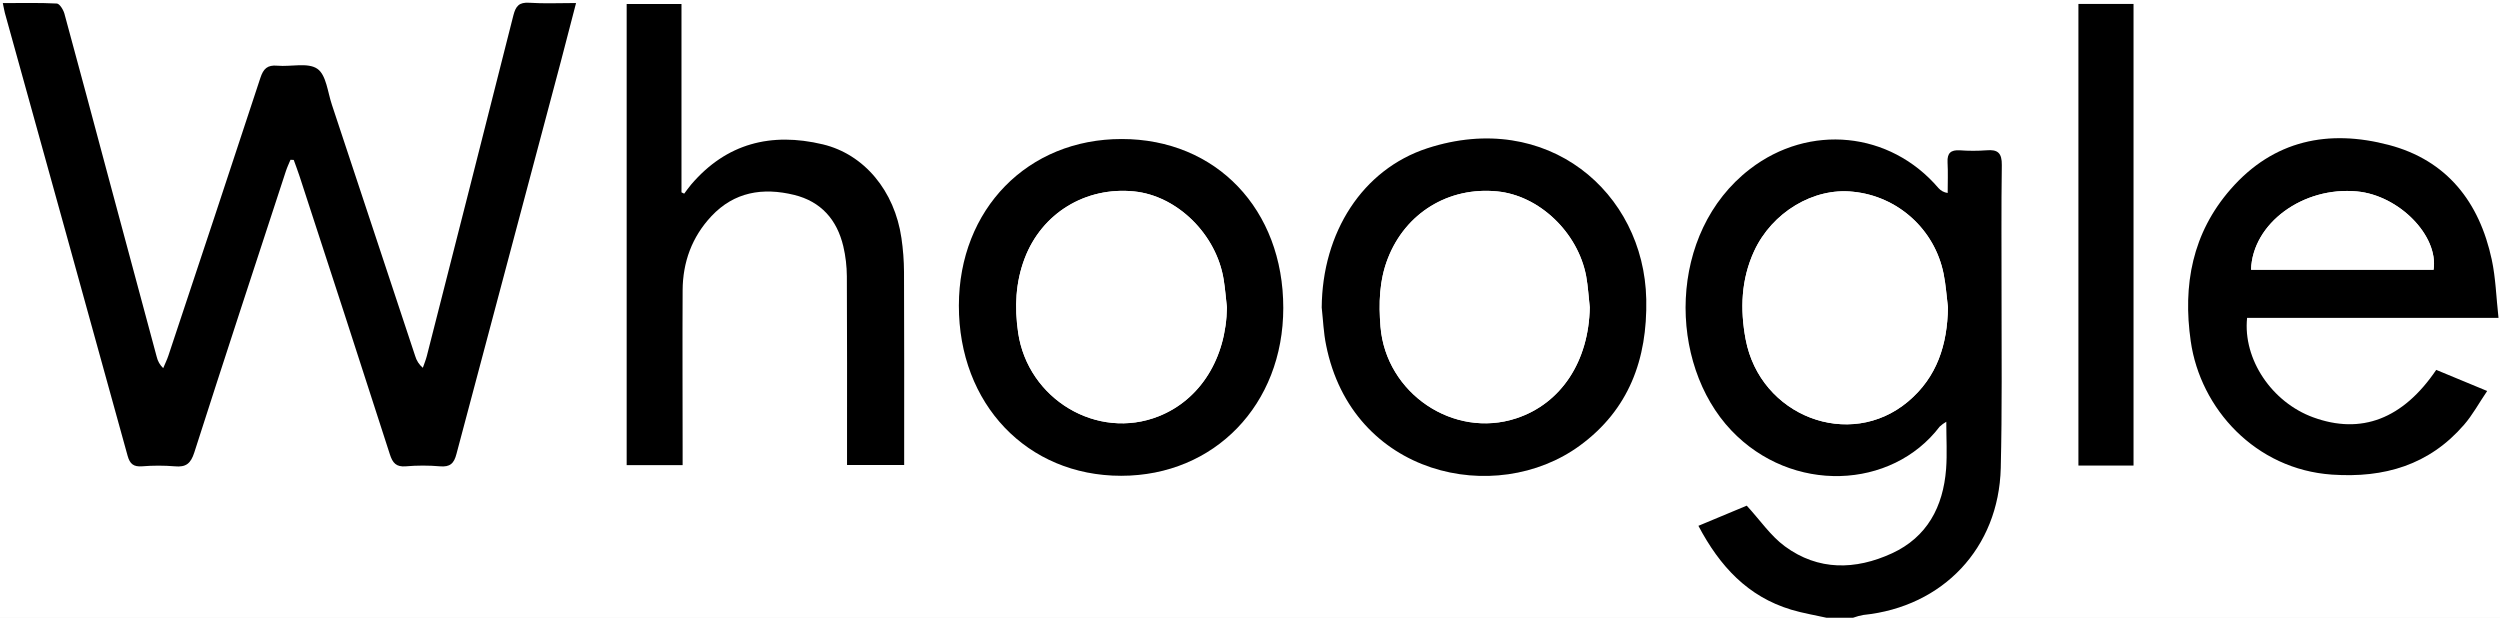
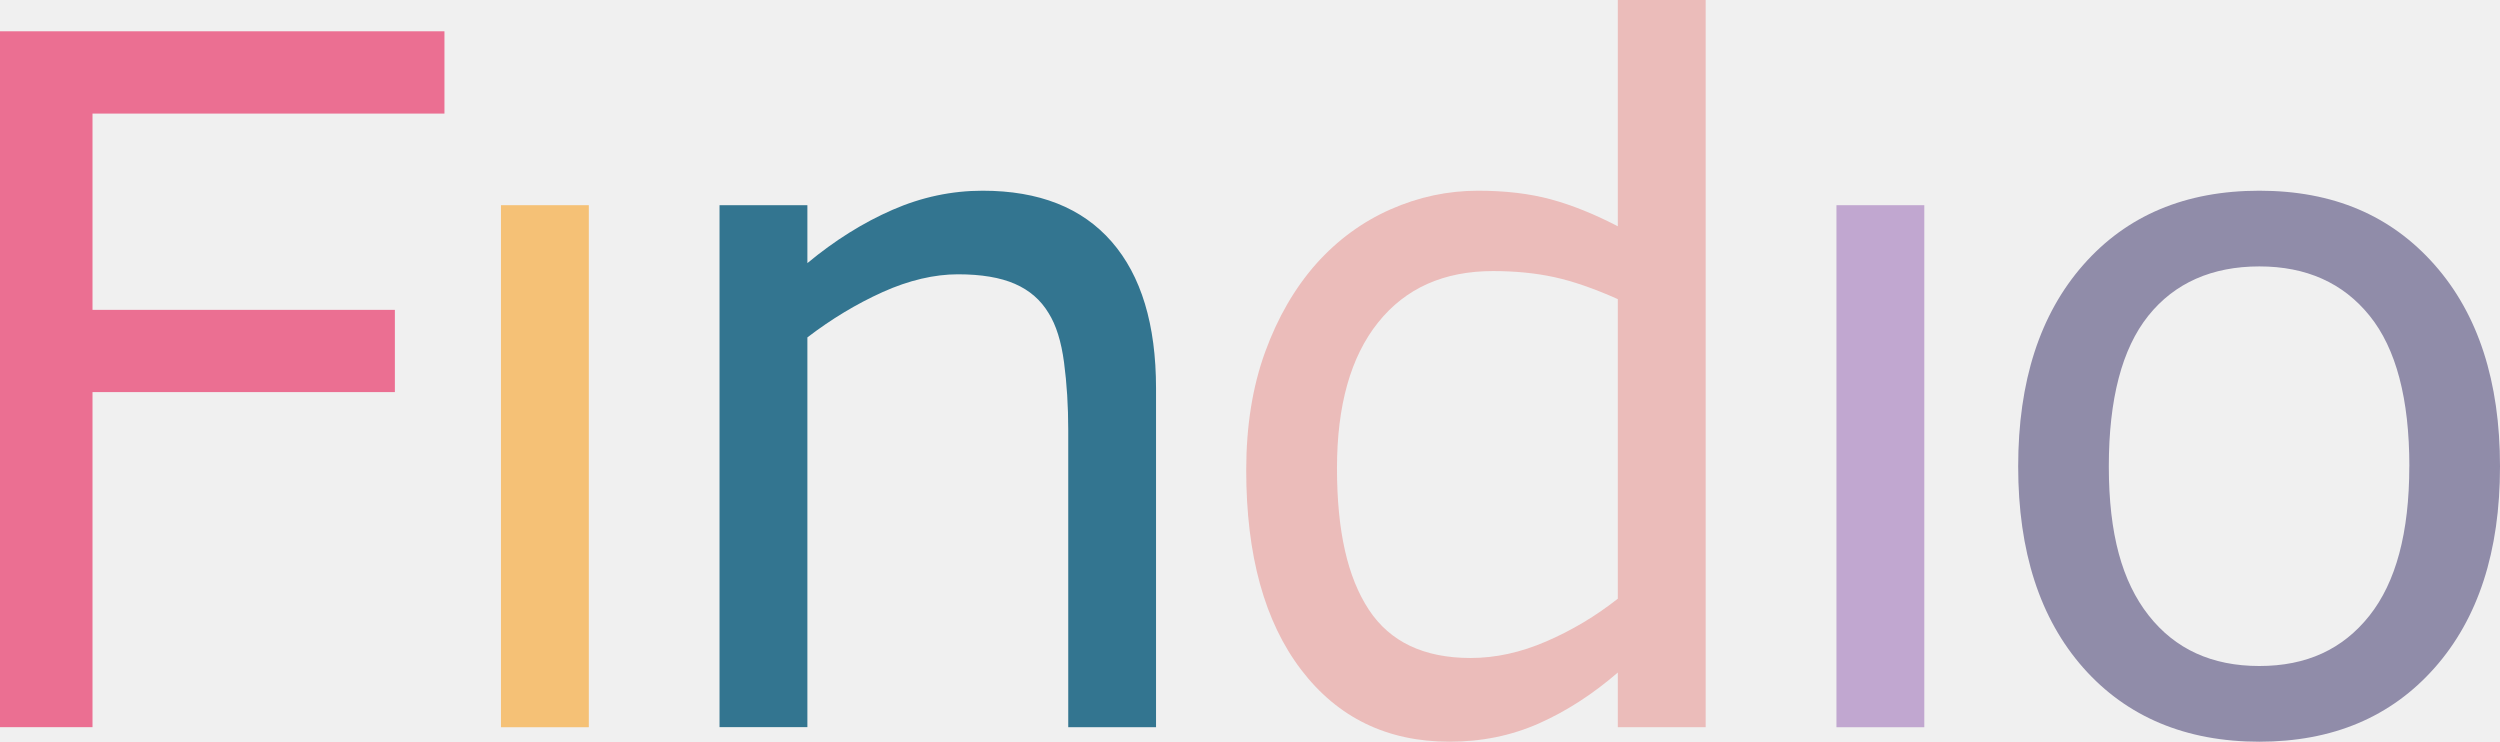
- <svg xmlns="http://www.w3.org/2000/svg" id="Layer_1" data-name="Layer 1" viewBox="0 0 1028 254">
+ <svg xmlns="http://www.w3.org/2000/svg" id="Layer_1" class="whoogle-svg" data-name="Layer 1" viewBox="0 0 386.71 114.73">
  <defs>
-     <style>.cls-1{fill:#fff;}</style>
+     <style>
+       .cls-1 {
+         fill: #ebbcba;
+       }
+ 
+       .cls-2 {
+         fill: #eb6f92;
+       }
+ 
+       .cls-3 {
+         fill: #f5c176;
+       }
+ 
+       .cls-4 {
+         fill: #908ca9;
+       }
+ 
+       .cls-5 {
+         fill: #c1a7d0;
+       }
+ 
+       .cls-6 {
+         fill: #337590;
+       }
+     </style>
  </defs>
-   <path class="cls-1" d="M1197,667H446V413H1474V667H1208a26.41,26.41,0,0,1,4.26-1.16c32.7-3.35,55.65-27.55,56.45-60.44.57-23.65.27-47.33.32-71,0-17.84-.16-35.67.11-53.5.07-4.92-1.57-6.54-6.3-6.11a74.65,74.65,0,0,1-11,0c-3.63-.2-5.18,1.13-5,4.87.22,4.22.05,8.45.05,12.68a6.16,6.16,0,0,1-3.78-2c-20-23.41-53.18-26.6-77.53-7.84-34,26.17-33.8,79.89-7.68,107.44,24.9,26.24,66,24.37,85.69-1.54a14.39,14.39,0,0,1,2.73-2c0,6.94.39,13.22-.08,19.42-1.18,15.5-7.79,28.06-22.32,34.72-15,6.85-30.27,7.21-44-2.92-5.82-4.28-10.1-10.66-15.66-16.71l-19.87,8.29c8.77,16.61,20.28,29.09,38.17,34.48C1187.28,665.12,1192.18,665.92,1197,667ZM447.16,414.27c.39,1.85.57,3,.86,4q25.22,91.07,50.4,182.12c.92,3.32,2.43,4.55,5.92,4.29a82,82,0,0,1,13.48,0c4.6.43,6.56-1.13,8-5.68,12.37-38.63,25-77.15,37.66-115.7.52-1.6,1.26-3.12,1.89-4.67l1.35.06c.81,2.26,1.68,4.51,2.42,6.79q18.62,57.13,37.12,114.31c1.13,3.5,2.61,5.23,6.58,4.89a80.69,80.69,0,0,1,14,0c4.15.37,5.75-1.19,6.79-5.11Q655,518.89,676.57,438.23c2.07-7.78,4.06-15.58,6.24-24-6.92,0-13.07.29-19.19-.11-4.21-.27-5.6,1.31-6.59,5.25q-17.61,70.1-35.6,140.11c-.42,1.61-1.07,3.17-1.62,4.75a10,10,0,0,1-3.16-4.88q-17.11-51.6-34.21-103.21c-1.72-5.19-2.29-12.33-6-14.86-3.9-2.7-10.86-.78-16.45-1.28-4.1-.37-5.73,1.25-7,5.08q-18.7,57.12-37.79,114.11c-.59,1.77-1.43,3.45-2.15,5.18a9.31,9.31,0,0,1-2.68-4.69Q500.5,522.88,490.62,486c-6-22.47-12-45-18.13-67.39-.44-1.63-2-4.13-3.12-4.19C462.13,414.08,454.86,414.27,447.16,414.27ZM1473.38,543.71c-1-8.62-1.16-16.45-2.77-24-5.08-23.65-18.41-40.82-42.31-47.12-24.75-6.52-47.33-2-65,18.14-15.82,18.09-19.77,39.44-16.45,62.6,4,27.73,26.6,52.65,58.1,54.81,21.42,1.46,39.91-3.91,54.24-20.46,3.51-4.05,6.13-8.88,9.54-13.92l-20.94-8.68c-13.71,20.22-30.84,26.7-50.55,19.53-17.08-6.21-29-23.88-27.23-40.92Zm-746-51.07-1.12-.55V414.65H703.69V604.22h23v-6.36c0-21.84-.08-43.68,0-65.52.07-11.59,3.84-21.92,11.82-30.46,9.41-10.07,21.15-11.89,34-8.78,11.13,2.72,17.67,10.23,20.26,21.14a55.72,55.72,0,0,1,1.46,12.34c.13,24,.07,48,.07,72v5.6h23.49v-4.87c0-24.84.05-49.68-.06-74.52a101.29,101.29,0,0,0-1.06-13.91c-2.8-19.45-15.29-34.48-32.34-38.55-21.17-5-39.58-.47-54.11,16.51C729.19,490.07,728.29,491.38,727.34,492.64Zm179.93-22.47c-38.65,0-66.92,28.86-67,68.47-.06,40.49,28.07,70,66.72,70,38.38,0,66.64-29.26,66.67-69C973.71,499.1,946.09,470.21,907.27,470.17Zm82.22,69.31c.57,5.12.76,10.32,1.76,15.35,10.69,53.81,69.71,66.73,104.35,41.39,20.15-14.74,27.8-35.52,27.31-60.14-.88-44.18-40.84-78.15-90-62.12C1006.24,482.67,989.72,508.59,989.49,539.48Zm333.81,64.95V414.62h-22.65V604.43Z" transform="translate(-446 -413)" />
-   <path d="M1197,667c-4.82-1.08-9.72-1.88-14.44-3.3-17.89-5.39-29.4-17.87-38.17-34.48l19.87-8.29c5.56,6.05,9.84,12.43,15.66,16.71,13.75,10.13,29.07,9.77,44,2.92,14.53-6.66,21.14-19.22,22.32-34.72.47-6.2.08-12.48.08-19.42a14.39,14.39,0,0,0-2.73,2c-19.7,25.91-60.79,27.78-85.69,1.54-26.12-27.55-26.3-81.27,7.68-107.44,24.35-18.76,57.56-15.57,77.53,7.84a6.16,6.16,0,0,0,3.78,2c0-4.23.17-8.46-.05-12.68-.19-3.74,1.36-5.07,5-4.87a74.65,74.65,0,0,0,11,0c4.73-.43,6.37,1.19,6.3,6.11-.27,17.83-.08,35.66-.11,53.5,0,23.67.25,47.35-.32,71-.8,32.89-23.75,57.09-56.45,60.44A26.41,26.41,0,0,0,1208,667Zm50-127.58c-.58-4.61-.86-9.29-1.79-13.83a42.26,42.26,0,0,0-37.31-33.75c-16.16-1.75-33.25,8.46-40.62,24.47-5.34,11.62-5.79,23.83-3.48,36.18,5.94,31.62,42.76,45.77,66.74,25.67C1242.58,568.08,1246.76,554.62,1247,539.42Z" transform="translate(-446 -413)" />
-   <path d="M447.16,414.27c7.7,0,15-.19,22.21.19,1.14.06,2.68,2.56,3.12,4.19,6.13,22.44,12.1,44.92,18.13,67.39q9.88,36.84,19.81,73.66a9.31,9.31,0,0,0,2.68,4.69c.72-1.73,1.56-3.41,2.15-5.18q19-57,37.79-114.11c1.25-3.83,2.88-5.45,7-5.08,5.59.5,12.55-1.42,16.45,1.28,3.67,2.53,4.24,9.67,6,14.86q17.14,51.58,34.21,103.21a10,10,0,0,0,3.16,4.88c.55-1.58,1.2-3.14,1.62-4.75q17.87-70,35.6-140.11c1-3.94,2.38-5.52,6.59-5.25,6.12.4,12.27.11,19.19.11-2.18,8.4-4.17,16.2-6.24,24q-21.5,80.68-42.93,161.39c-1,3.92-2.64,5.48-6.79,5.11a80.69,80.69,0,0,0-14,0c-4,.34-5.45-1.39-6.58-4.89q-18.43-57.2-37.12-114.31c-.74-2.28-1.61-4.53-2.42-6.79l-1.35-.06c-.63,1.55-1.37,3.07-1.89,4.67-12.61,38.55-25.29,77.07-37.66,115.7-1.46,4.55-3.42,6.11-8,5.68a82,82,0,0,0-13.48,0c-3.49.26-5-1-5.92-4.29Q473.31,509.34,448,418.3C447.73,417.23,447.55,416.12,447.16,414.27Z" transform="translate(-446 -413)" />
-   <path d="M1473.38,543.71H1370c-1.76,17,10.15,34.71,27.23,40.92,19.71,7.17,36.84.69,50.55-19.53l20.94,8.68c-3.41,5-6,9.87-9.54,13.92-14.33,16.55-32.82,21.92-54.24,20.46-31.5-2.16-54.12-27.08-58.1-54.81-3.32-23.16.63-44.51,16.45-62.6,17.64-20.17,40.22-24.66,65-18.14,23.9,6.3,37.23,23.47,42.31,47.12C1472.22,527.26,1472.43,535.09,1473.38,543.71Zm-26.69-19.8c2.09-14-14.21-30.54-31.43-32.19-22.21-2.13-43.06,13.12-43.63,32.19Z" transform="translate(-446 -413)" />
-   <path d="M727.34,492.64c.95-1.26,1.85-2.57,2.88-3.77,14.53-17,32.94-21.55,54.11-16.51,17,4.07,29.54,19.1,32.34,38.55a101.29,101.29,0,0,1,1.06,13.91c.11,24.84.06,49.68.06,74.52v4.87H794.3v-5.6c0-24,.06-48-.07-72a55.72,55.72,0,0,0-1.46-12.34c-2.59-10.91-9.13-18.42-20.26-21.14-12.81-3.11-24.55-1.29-34,8.78-8,8.54-11.75,18.87-11.82,30.46-.12,21.84,0,43.68,0,65.52v6.36h-23V414.65h22.53v77.44Z" transform="translate(-446 -413)" />
-   <path d="M907.27,470.17c38.82,0,66.44,28.93,66.41,69.47,0,39.73-28.29,69-66.67,69-38.65,0-66.78-29.5-66.72-70C840.35,499,868.62,470.13,907.27,470.17Zm43.24,69.26c-.43-3.79-.72-7.61-1.31-11.37-2.94-18.67-19.1-34.56-36.86-36.35-19.93-2-37.94,8.92-45,27.58-3.74,9.85-4.19,20-2.68,30.44,4,27.42,32.55,44.52,57.87,34.41C939.6,577.32,950.2,560.25,950.51,539.43Z" transform="translate(-446 -413)" />
-   <path d="M989.49,539.48c.23-30.89,16.75-56.81,43.45-65.52,49.13-16,89.09,17.94,90,62.12.49,24.62-7.16,45.4-27.31,60.14-34.64,25.34-93.66,12.42-104.35-41.39C990.25,549.8,990.06,544.6,989.49,539.48Zm110.22-.09c-.48-4.29-.7-8.62-1.5-12.84-3.43-18.06-19.37-33.16-36.57-34.84-20.05-2-37.75,8.9-45,27.62-3.51,9.06-3.74,18.45-3,28,2.23,27.4,30.07,46.21,55.87,37.67C1088,578.9,1099.32,561.53,1099.71,539.39Z" transform="translate(-446 -413)" />
-   <path d="M1323.3,604.43h-22.65V414.62h22.65Z" transform="translate(-446 -413)" />
-   <path class="cls-1" d="M1247,539.42c-.24,15.2-4.42,28.66-16.46,38.74-24,20.1-60.8,6-66.74-25.67-2.31-12.35-1.86-24.56,3.48-36.18,7.37-16,24.46-26.22,40.62-24.47a42.26,42.26,0,0,1,37.31,33.75C1246.14,530.13,1246.42,534.81,1247,539.42Z" transform="translate(-446 -413)" />
-   <path class="cls-1" d="M1446.69,523.91h-75.06c.57-19.07,21.42-34.32,43.63-32.19C1432.48,493.37,1448.78,509.88,1446.69,523.91Z" transform="translate(-446 -413)" />
-   <path class="cls-1" d="M950.51,539.43c-.31,20.82-10.91,37.89-28,44.71-25.32,10.11-53.89-7-57.87-34.41-1.51-10.43-1.06-20.59,2.68-30.44,7.08-18.66,25.09-29.59,45-27.58,17.76,1.79,33.92,17.68,36.86,36.35C949.79,531.82,950.08,535.64,950.51,539.43Z" transform="translate(-446 -413)" />
-   <path class="cls-1" d="M1099.71,539.39c-.39,22.14-11.74,39.51-30.16,45.6-25.8,8.54-53.64-10.27-55.87-37.67-.78-9.54-.55-18.93,3-28,7.25-18.72,24.95-29.59,45-27.62,17.2,1.68,33.14,16.78,36.57,34.84C1099,530.77,1099.23,535.1,1099.71,539.39Z" transform="translate(-446 -413)" />
+   <g id="Layer_1-2" data-name="Layer 1">
+     <g>
+       <path class="cls-2" d="m68.75,17.57H14.31v30.36h46.77v12.72H14.31v51.83H0V4.84h68.75v12.72Z" />
+       <path class="cls-3" d="m91.08,112.49h-13.59V31.74h13.59v80.75Z" />
+       <path class="cls-6" d="m178.83,112.49h-13.59v-45.98c0-3.71-.22-7.19-.65-10.45-.43-3.25-1.23-5.79-2.39-7.63-1.21-2.02-2.94-3.53-5.21-4.52-2.27-.99-5.21-1.48-8.82-1.48s-7.59.92-11.64,2.75c-4.05,1.83-7.93,4.17-11.64,7.01v60.29h-13.59V31.74h13.59v8.96c4.24-3.52,8.63-6.26,13.16-8.24,4.53-1.98,9.18-2.96,13.95-2.96,8.72,0,15.37,2.63,19.95,7.88,4.58,5.25,6.87,12.82,6.87,22.7v52.41Z" />
+       <path class="cls-1" d="m263.84,112.49h-13.59v-8.46c-3.9,3.37-7.98,6-12.22,7.88s-8.84,2.82-13.81,2.82c-9.64,0-17.29-3.71-22.95-11.13-5.66-7.42-8.5-17.71-8.5-30.87,0-6.84.98-12.94,2.93-18.29,1.95-5.35,4.59-9.9,7.92-13.66,3.28-3.66,7.1-6.46,11.46-8.39,4.36-1.93,8.88-2.89,13.55-2.89,4.24,0,8,.45,11.28,1.34,3.28.89,6.72,2.28,10.34,4.16V0h13.59v112.49Zm-13.59-19.88v-46.34c-3.67-1.64-6.94-2.77-9.83-3.4-2.89-.63-6.05-.94-9.47-.94-7.62,0-13.54,2.65-17.78,7.95-4.24,5.3-6.36,12.82-6.36,22.55s1.64,16.88,4.92,21.87,8.53,7.48,15.76,7.48c3.86,0,7.76-.86,11.71-2.57,3.95-1.71,7.64-3.91,11.06-6.61Z" />
+       <path class="cls-5" d="m297.66,112.49h-13.59V31.74h13.59v80.75Z" />
+       <path class="cls-4" d="m386.71,72.15c0,13.16-3.37,23.54-10.12,31.16-6.75,7.62-15.79,11.42-27.11,11.42s-20.49-3.81-27.22-11.42c-6.72-7.61-10.08-18-10.08-31.16s3.36-23.55,10.08-31.19c6.72-7.64,15.8-11.46,27.22-11.46s20.36,3.82,27.11,11.46c6.75,7.64,10.12,18.04,10.12,31.19Zm-14.02,0c0-10.46-2.05-18.23-6.15-23.31-4.1-5.08-9.78-7.63-17.06-7.63s-13.1,2.54-17.17,7.63c-4.07,5.09-6.11,12.86-6.11,23.31s2.05,17.8,6.15,23.03c4.1,5.23,9.81,7.84,17.13,7.84s12.9-2.59,17.02-7.77c4.12-5.18,6.18-12.88,6.18-23.1Z" />
+     </g>
+   </g>
</svg>
